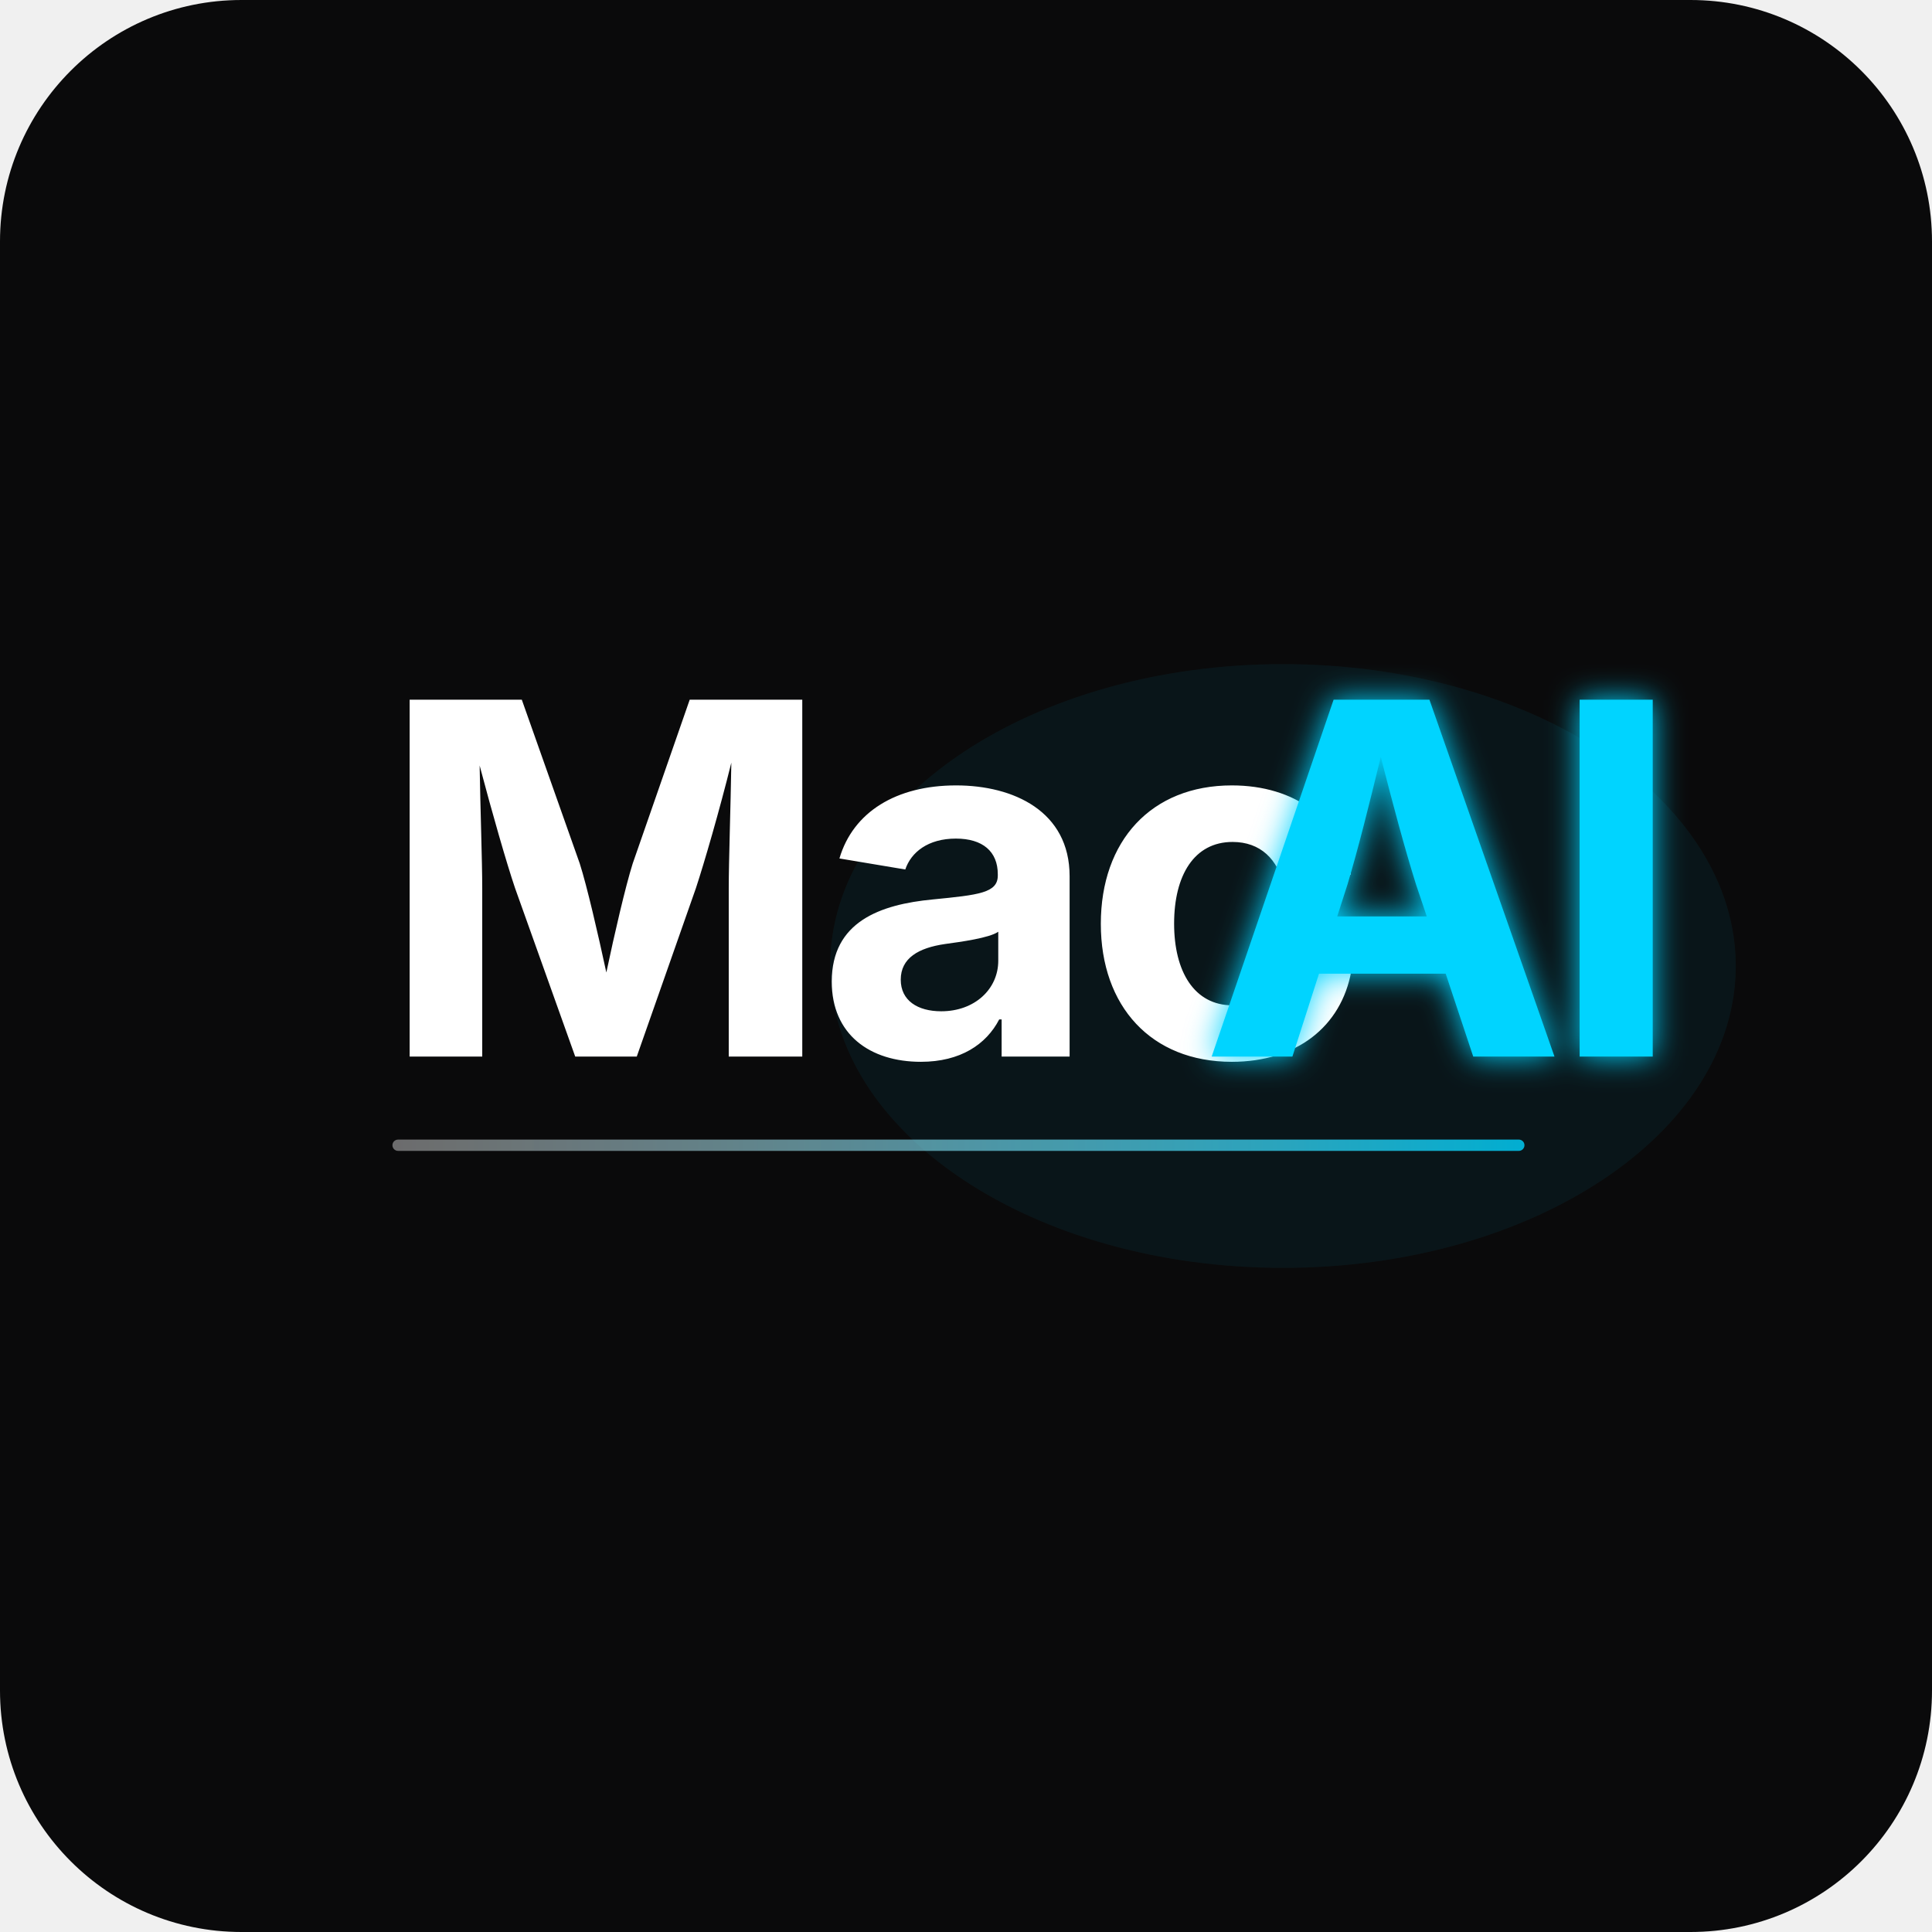
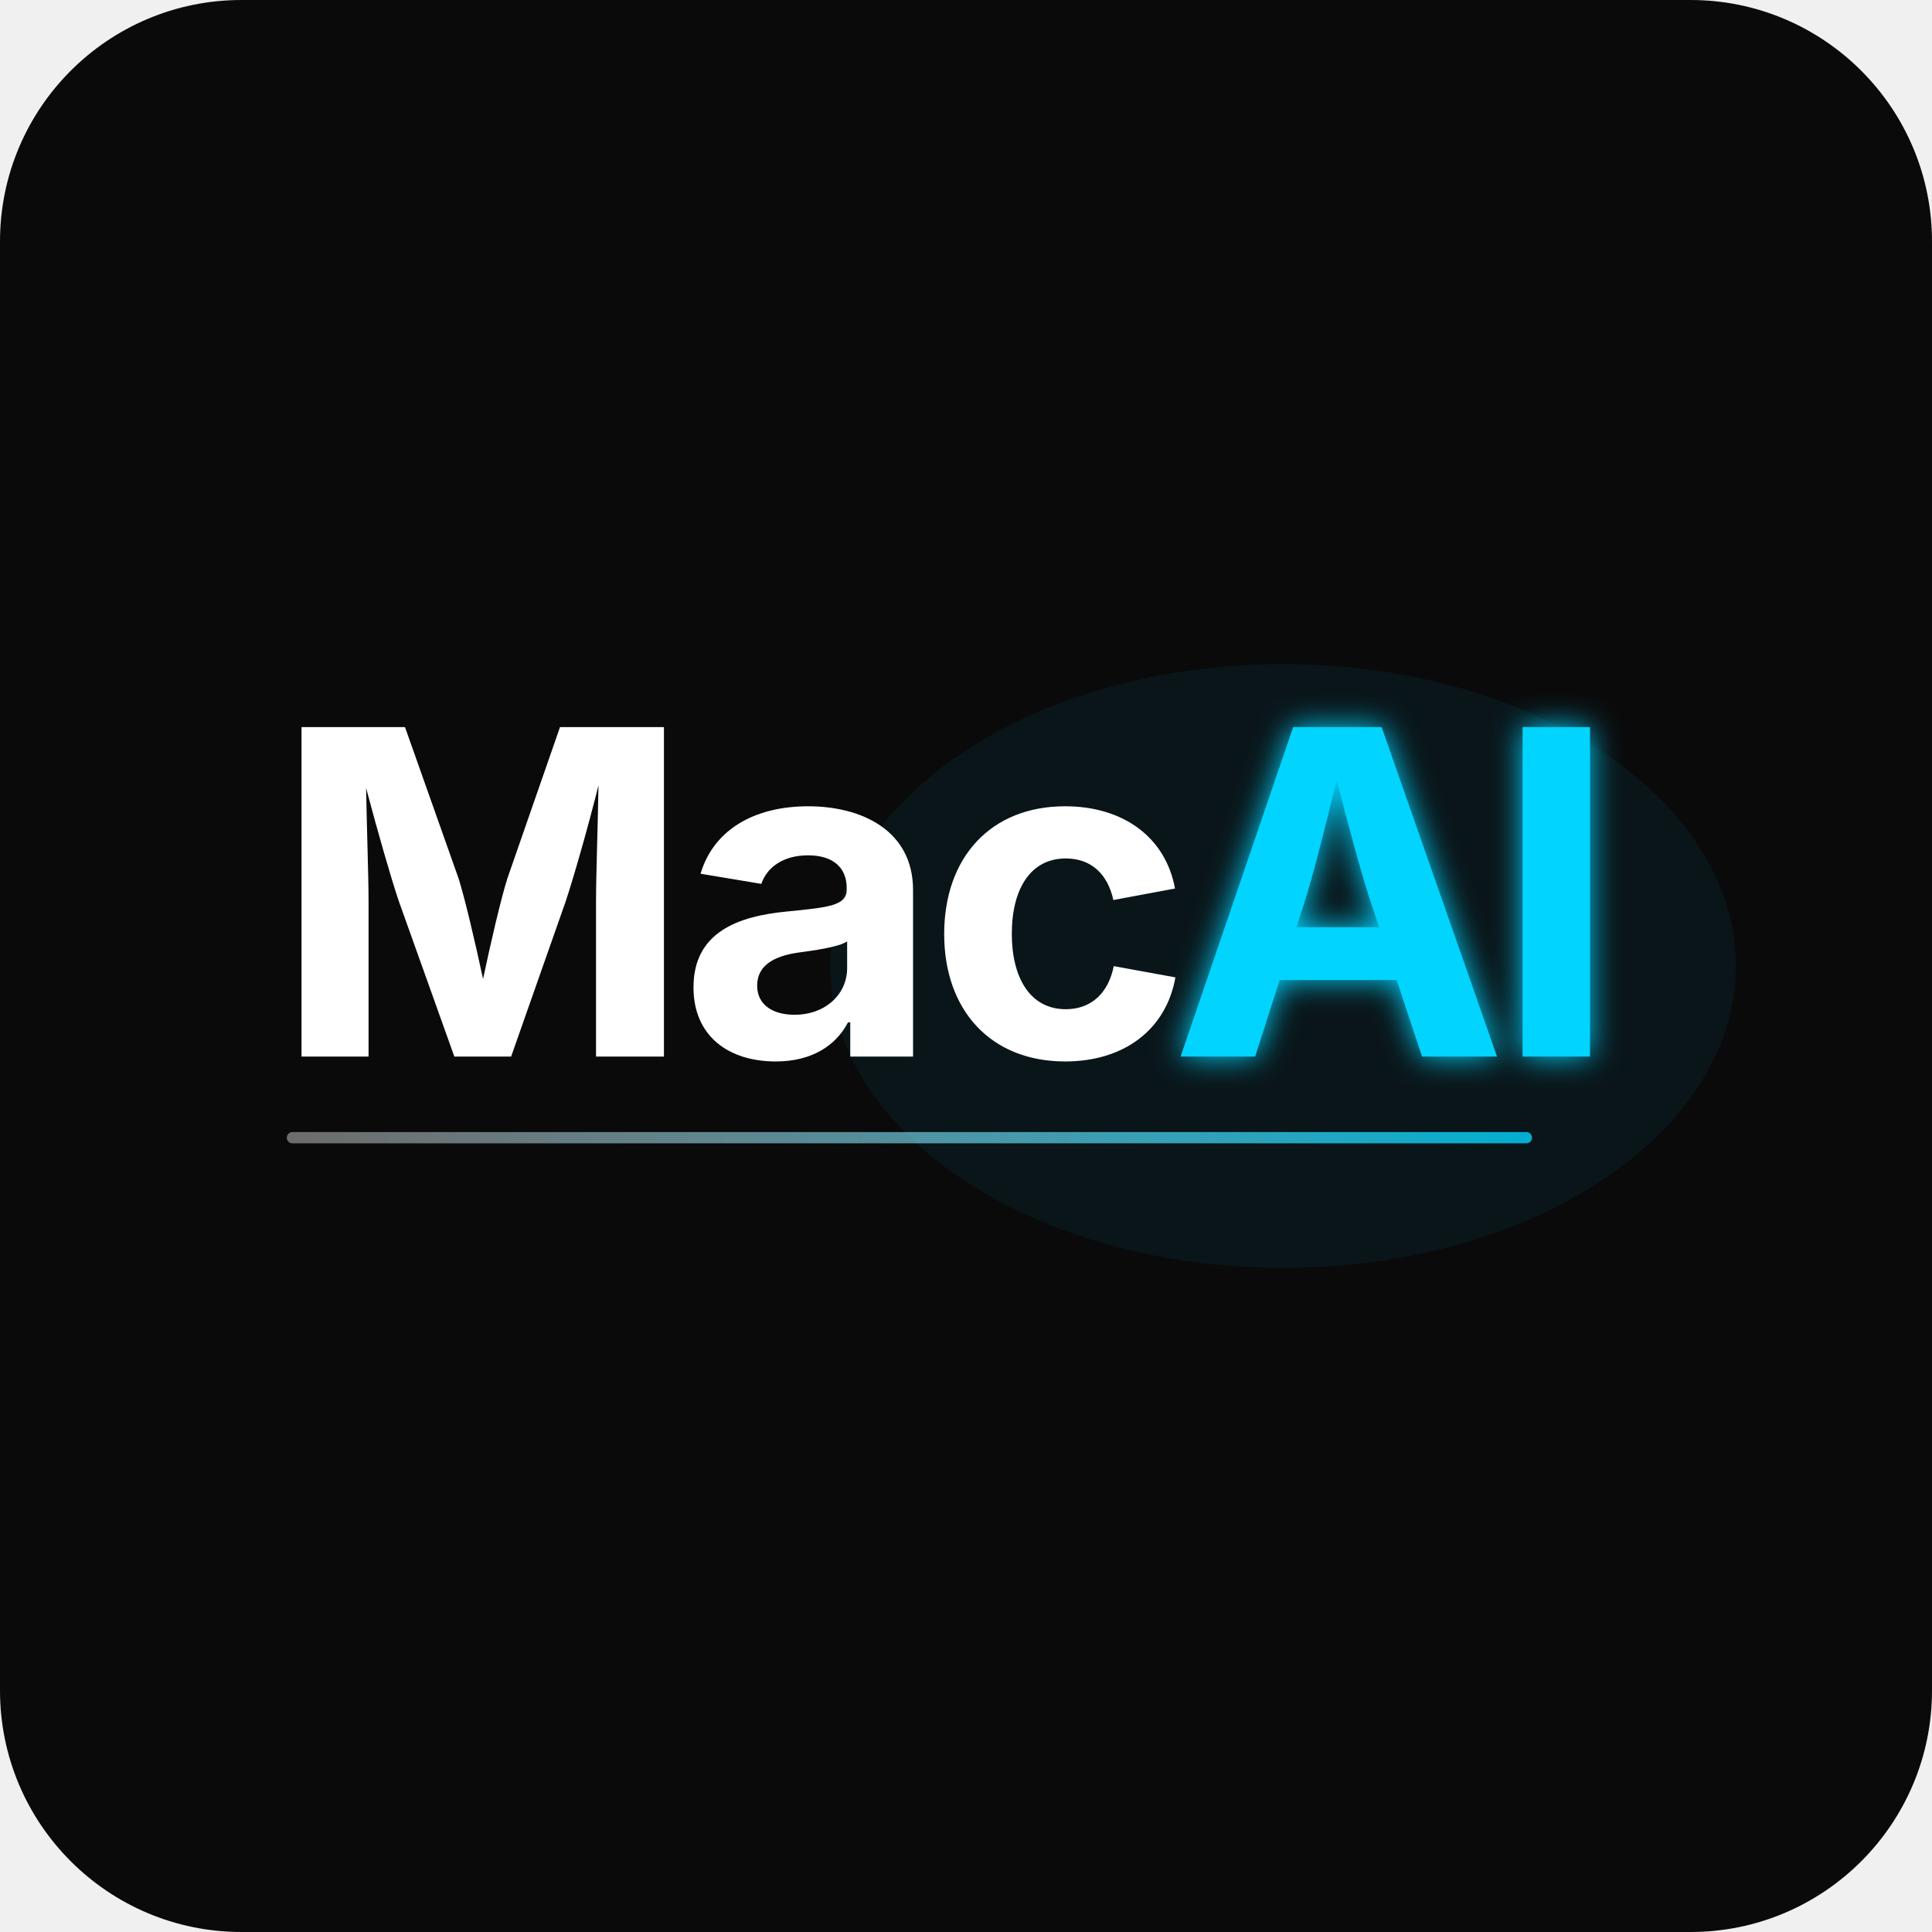
<svg xmlns="http://www.w3.org/2000/svg" viewBox="0 0 512 512" width="512" height="512">
  <defs>
    <filter id="glow">
      <feGaussianBlur stdDeviation="4" result="blur" />
      <feComposite in="SourceGraphic" in2="blur" operator="over" />
    </filter>
    <linearGradient id="lineGrad" x1="0" y1="0" x2="1" y2="0">
      <stop offset="0%" stop-color="#ffffff" stop-opacity="0.4" />
      <stop offset="100%" stop-color="#00d4ff" stop-opacity="0.8" />
    </linearGradient>
  </defs>
  <rect width="512" height="512" rx="64" fill="#0a0a0b" />
  <ellipse cx="340" cy="256" rx="120" ry="80" fill="#00d4ff" opacity="0.06" />
-   <text x="100" y="280" font-family="'SF Pro Display', 'Inter', 'Helvetica Neue', Arial, sans-serif" font-weight="700" font-size="130" fill="#ffffff" letter-spacing="-5">Mac</text>
-   <text x="318" y="280" font-family="'SF Pro Display', 'Inter', 'Helvetica Neue', Arial, sans-serif" font-weight="700" font-size="130" fill="#00d4ff" letter-spacing="-5" filter="url(#glow)">AI</text>
-   <rect x="104" y="302" width="300" height="3" rx="1.5" fill="url(#lineGrad)" />
+   <text x="72" y="280" font-family="'SF Pro Display', 'Inter', 'Helvetica Neue', Arial, sans-serif" font-weight="700" font-size="120" fill="#ffffff" letter-spacing="-4">Mac</text>
+   <text x="310" y="280" font-family="'SF Pro Display', 'Inter', 'Helvetica Neue', Arial, sans-serif" font-weight="700" font-size="120" fill="#00d4ff" letter-spacing="-4" filter="url(#glow)">AI</text>
+   <rect x="76" y="300" width="330" height="3" rx="1.5" fill="url(#lineGrad)" />
</svg>
